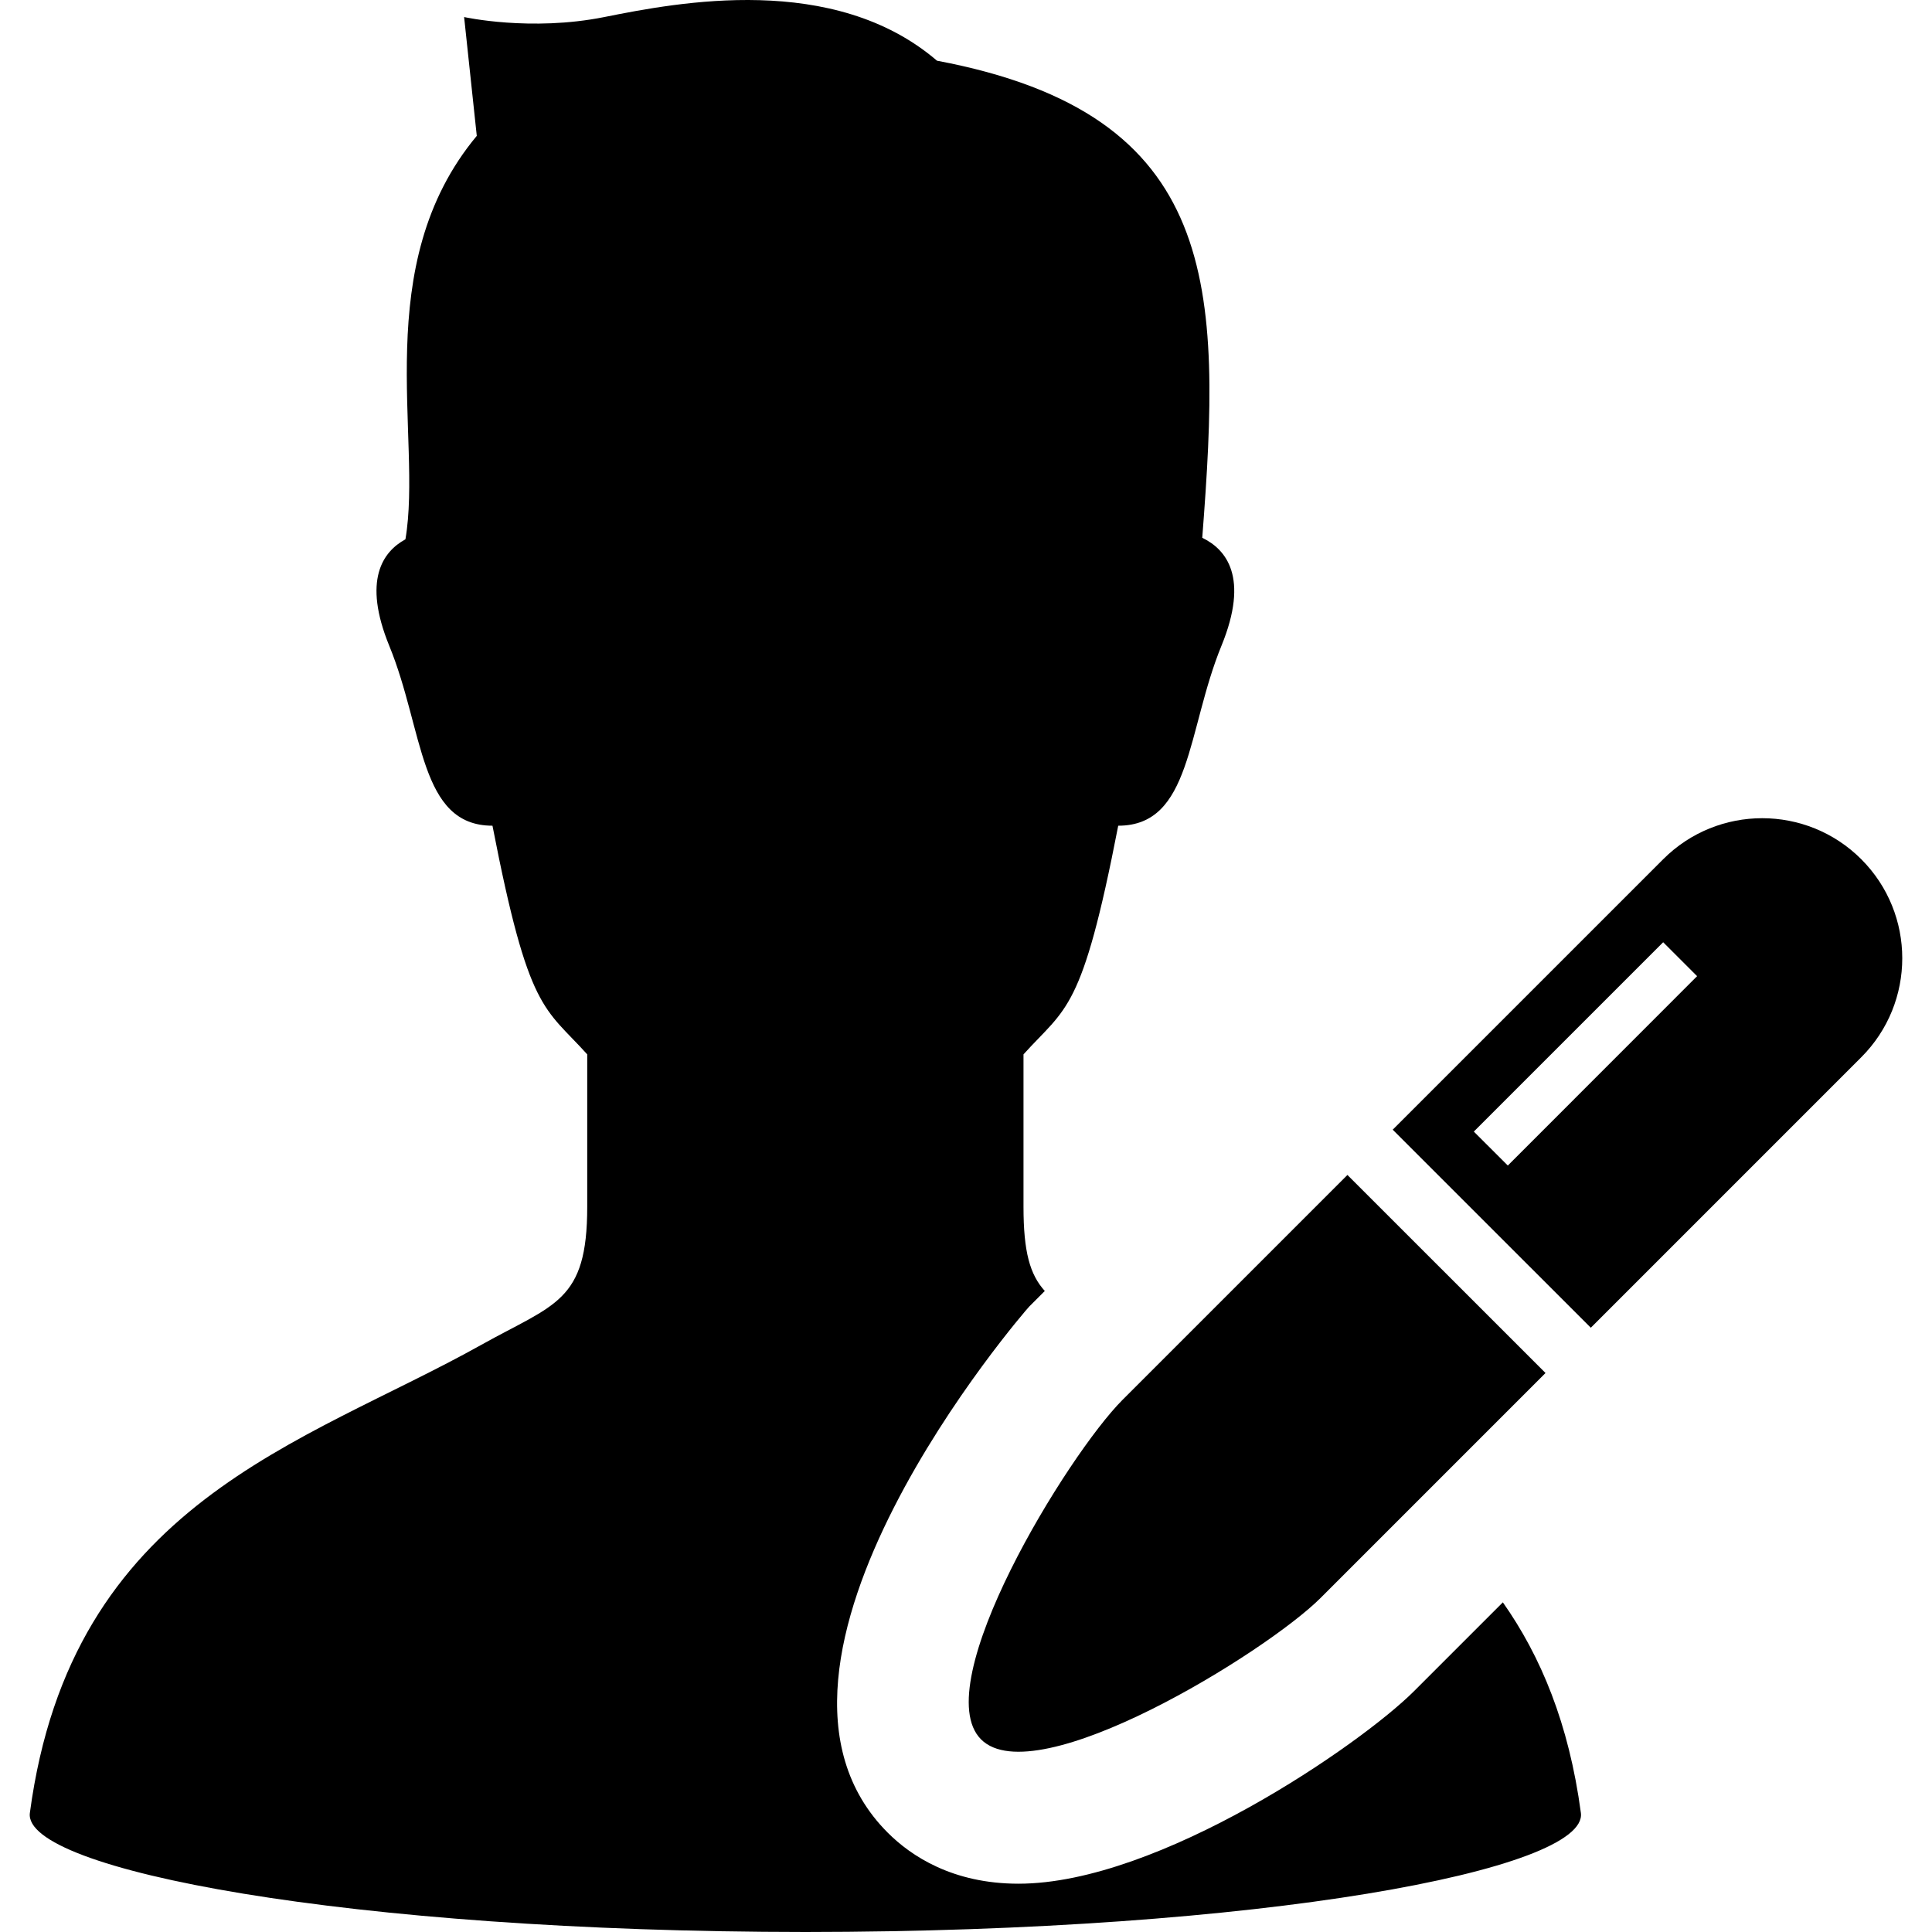
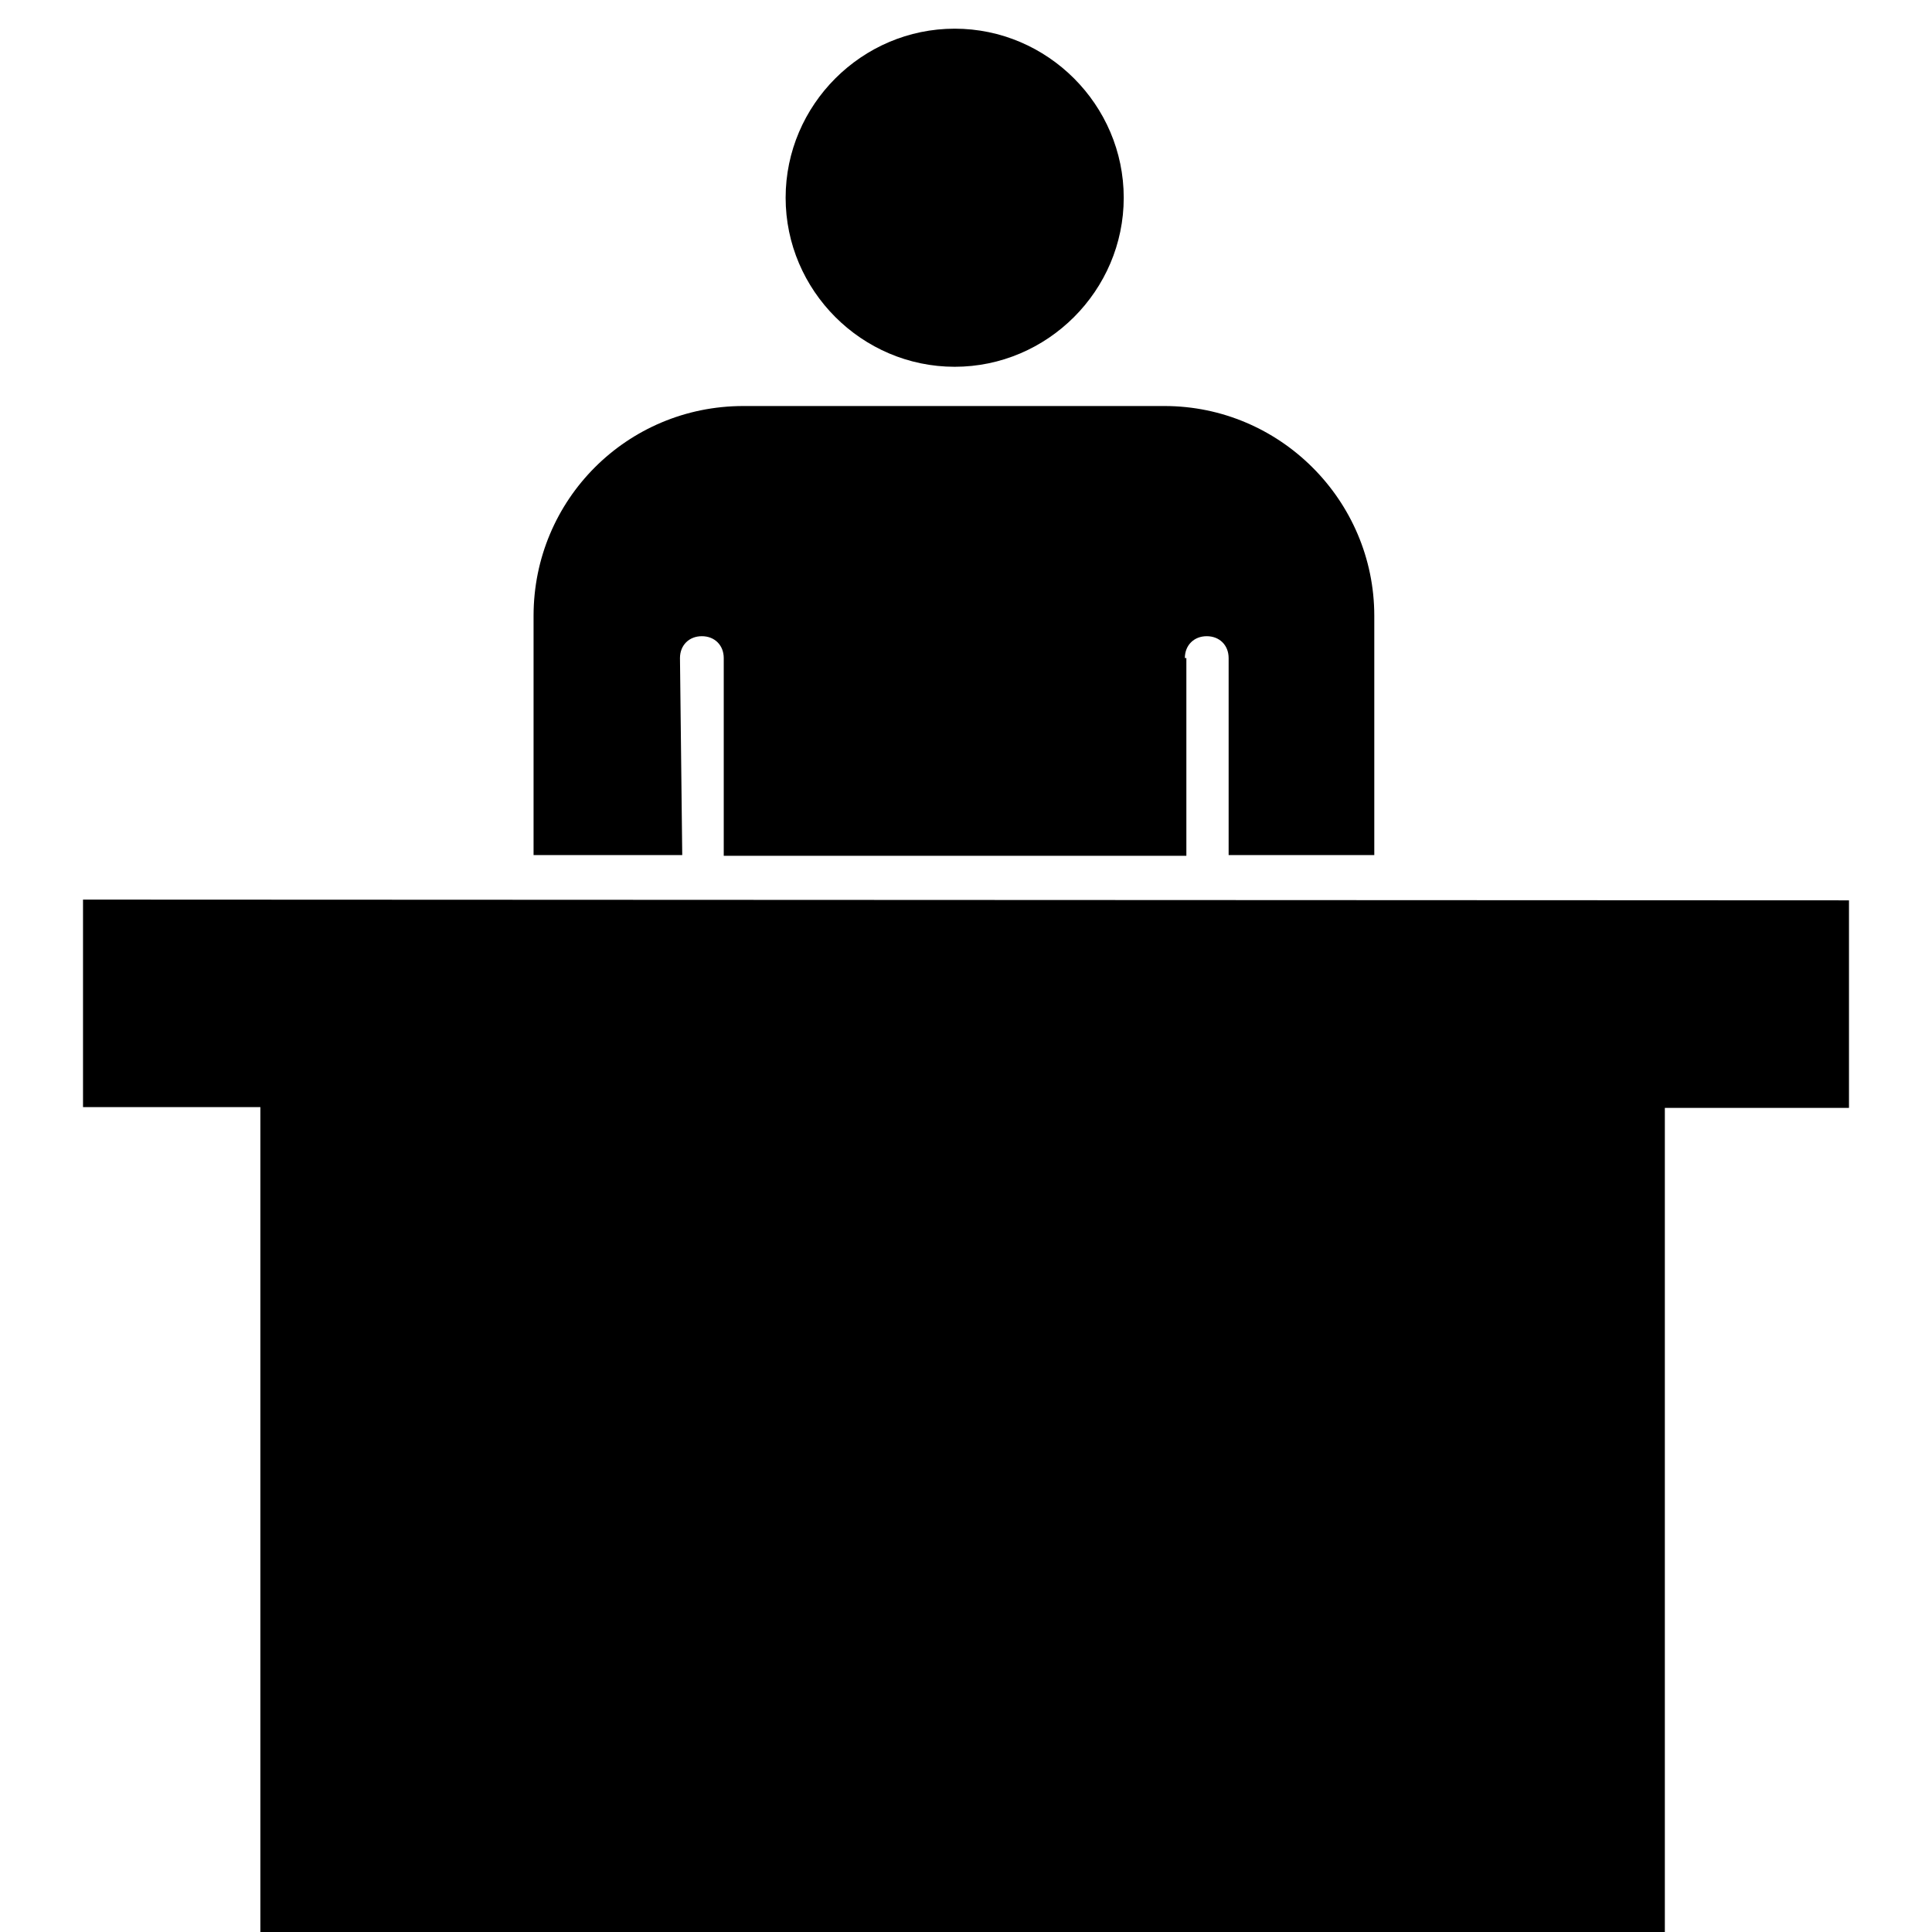
- <svg xmlns="http://www.w3.org/2000/svg" height="800px" width="800px" version="1.1" id="_x32_" viewBox="0 0 512 512" xml:space="preserve">
-   <style type="text/css">
- 	.st0{fill:#000000;}
- </style>
-   <g>
-     <path class="st0" d="M259.993,460.958c14.498,14.498,75.487-23.002,89.985-37.492l59.598-59.606l-52.494-52.485l-59.597,59.597   C282.996,385.462,245.504,446.46,259.993,460.958z" />
-     <path class="st0" d="M493.251,227.7c-14.498-14.49-37.996-14.49-52.485,0l-71.68,71.678l52.494,52.486l71.671-71.68   C507.741,265.695,507.741,242.198,493.251,227.7z M399.586,308.882l-9.008-8.999l50.18-50.18l8.991,8.99L399.586,308.882z" />
-     <path class="st0" d="M374.714,448.193c-14.071,14.055-67.572,51.008-104.791,51.008c-0.008,0,0,0-0.008,0   c-17.47,0-28.484-7.351-34.648-13.516c-44.758-44.775,36.604-138.56,37.492-139.439l4.123-4.124   c-3.944-4.354-5.644-10.348-5.644-22.302c0-8.836,0-25.256,0-40.403c11.364-12.619,15.497-11.048,25.103-60.596   c19.433,0,18.178-25.248,27.34-47.644c7.479-18.238,1.212-25.632-5.072-28.655c5.14-66.463,5.14-112.236-70.296-126.435   c-27.349-23.438-68.606-15.48-88.158-11.57c-19.536,3.911-37.159,0-37.159,0l3.355,31.49   C97.74,70.339,112.05,116.112,107.44,142.923c-5.994,3.27-11.407,10.809-4.269,28.254c9.17,22.396,7.906,47.644,27.339,47.644   c9.614,49.548,13.747,47.976,25.111,60.596c0,15.148,0,31.567,0,40.403c0,25.248-8.58,25.684-28.134,36.612   c-47.14,26.35-108.572,41.659-119.571,124.01C5.902,495.504,92.378,511.948,213.434,512   c121.04-0.052,207.524-16.496,205.518-31.558c-3.168-23.702-10.648-41.547-20.68-55.806L374.714,448.193z" />
-   </g>
+ <svg xmlns="http://www.w3.org/2000/svg" fill="#000000" height="800px" width="800px" version="1.2" baseProfile="tiny" id="Layer_1" viewBox="-351 153 256 256" xml:space="preserve">
+   <path d="M-246.9,179.2c0-12.3,10.1-22.4,22.4-22.4s22.4,10.1,22.4,22.4c0,12.3-10.1,22.4-22.4,22.4S-246.9,191.5-246.9,179.2z   M-260.6,266.3h-19.7v-31.7c0-15.4,12.4-27.8,27.8-27.8h55.8c15.3,0,27.8,12.5,27.8,27.8v31.7h-19.3v-26.1c0-1.7-1.2-2.9-2.9-2.9  c-1.7,0-2.9,1.2-2.9,2.9h0.2v26.2h-61.3v-26.2c0-1.7-1.2-2.9-2.9-2.9c-1.7,0-2.9,1.2-2.9,2.9L-260.6,266.3z M-106,272.3v27.5h-24.4  V409h-186.1V299.7H-340v-27.5L-106,272.3L-106,272.3z" />
</svg>
